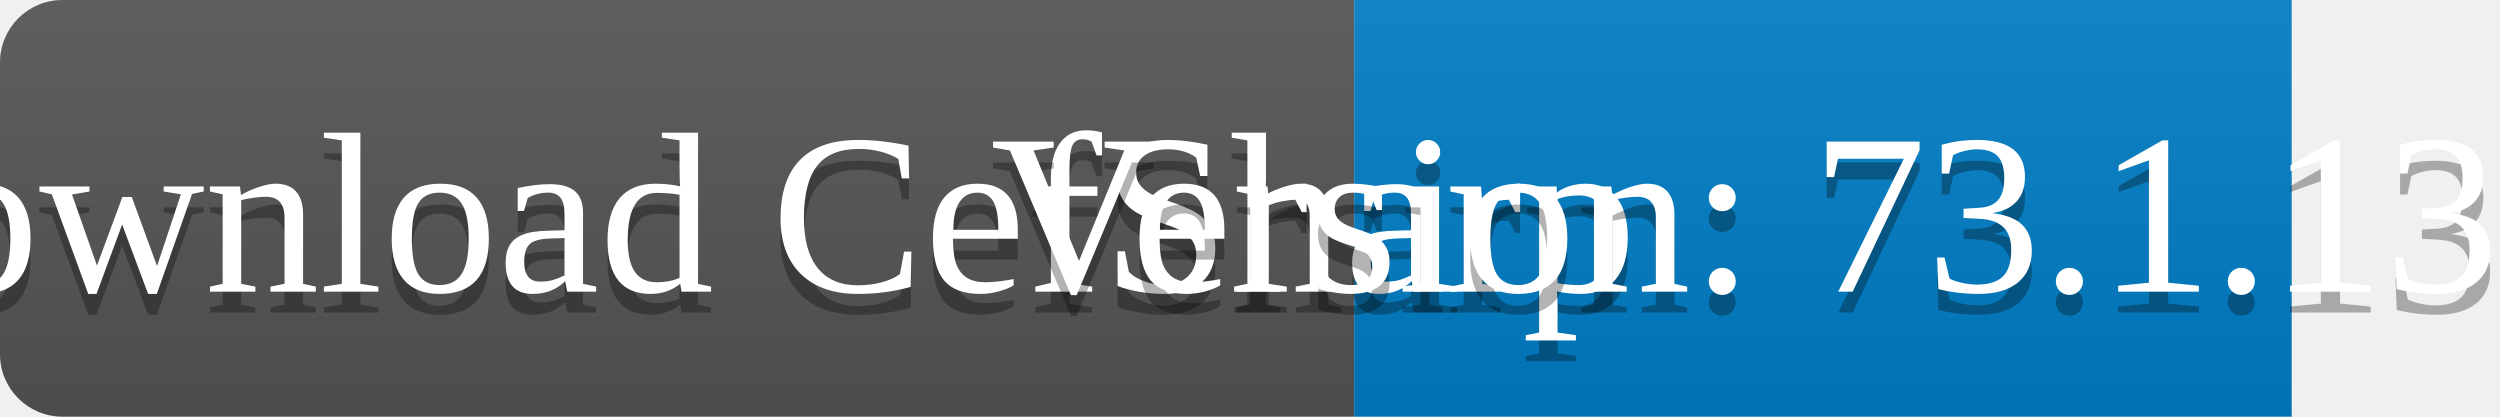
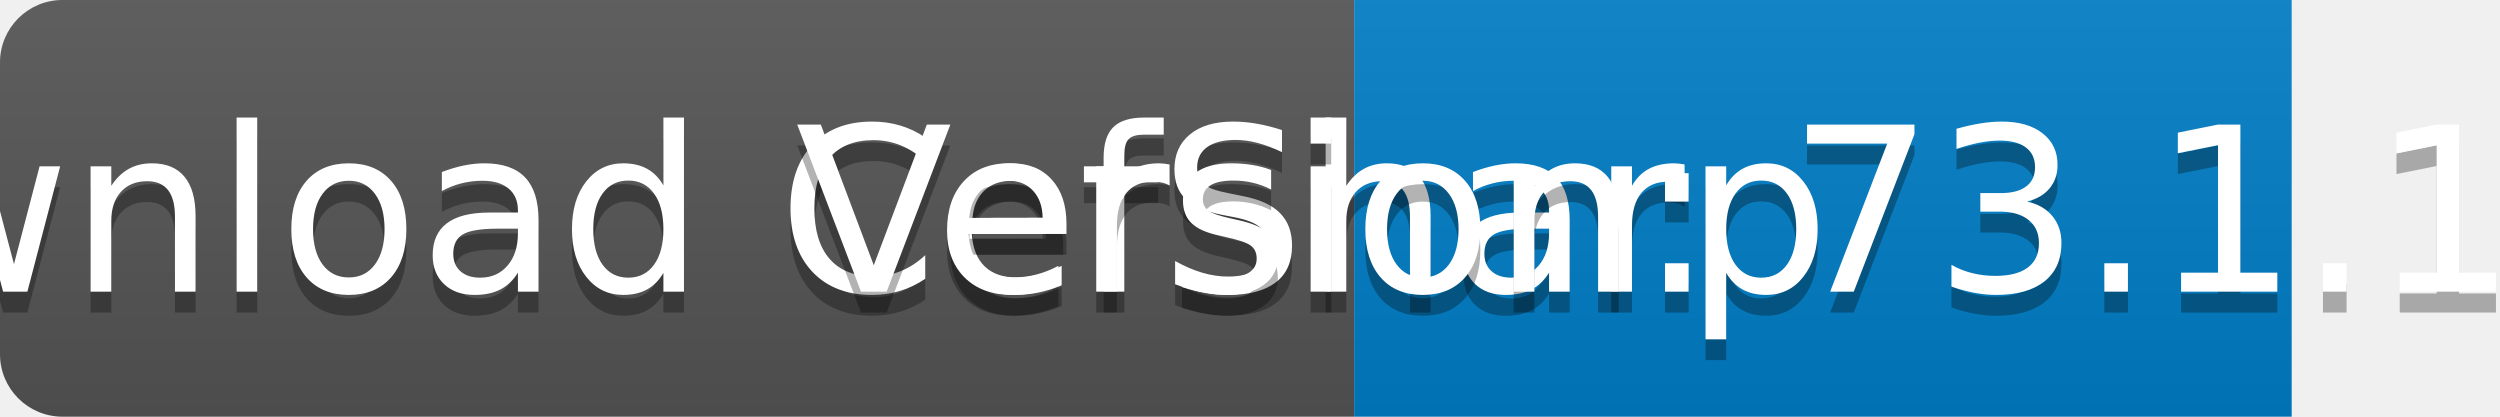
<svg xmlns="http://www.w3.org/2000/svg" width="120" height="20">
  <linearGradient id="b" x2="0" y2="100%">
    <stop offset="0" stop-color="#bbb" stop-opacity=".1" />
    <stop offset="1" stop-opacity=".1" />
  </linearGradient>
  <clipPath id="a">
    <rect width="120" height="20" rx="3" fill="#fff" />
  </clipPath>
  <g clip-path="url(#a)">
    <path fill="#555" d="M0 0h65v20H0z" />
    <path fill="#007ec6" d="M65 0h45v20H65z" />
    <path fill="url(#b)" d="M0 0h110v20H0z" />
  </g>
-   <g fill="#fff" text-anchor="middle" font-size="110">
+   <g fill="#fff" text-anchor="middle" font-family="DejaVu Sans,Verdana,Geneva,sans-serif" font-size="110">
    <text x="335" y="150" fill="#010101" fill-opacity=".3" transform="scale(.1)" textLength="550"> Download CefSharp </text>
    <text x="335" y="140" transform="scale(.1)" textLength="550"> Download CefSharp </text>
-     <text x="865" y="150" fill="#010101" fill-opacity=".3" transform="scale(.1)" textLength="950"> Version: 73.1.130 </text>
-     <text x="865" y="140" transform="scale(.1)" textLength="950"> Version: 73.1.130 </text>
+     <text x="865" y="150" fill="#010101" fill-opacity=".3" transform="scale(.1)" textLength="550"> Version: 73.1.130 </text>
+     <text x="865" y="140" transform="scale(.1)" textLength="550"> Version: 73.1.130 </text>
  </g>
</svg>
